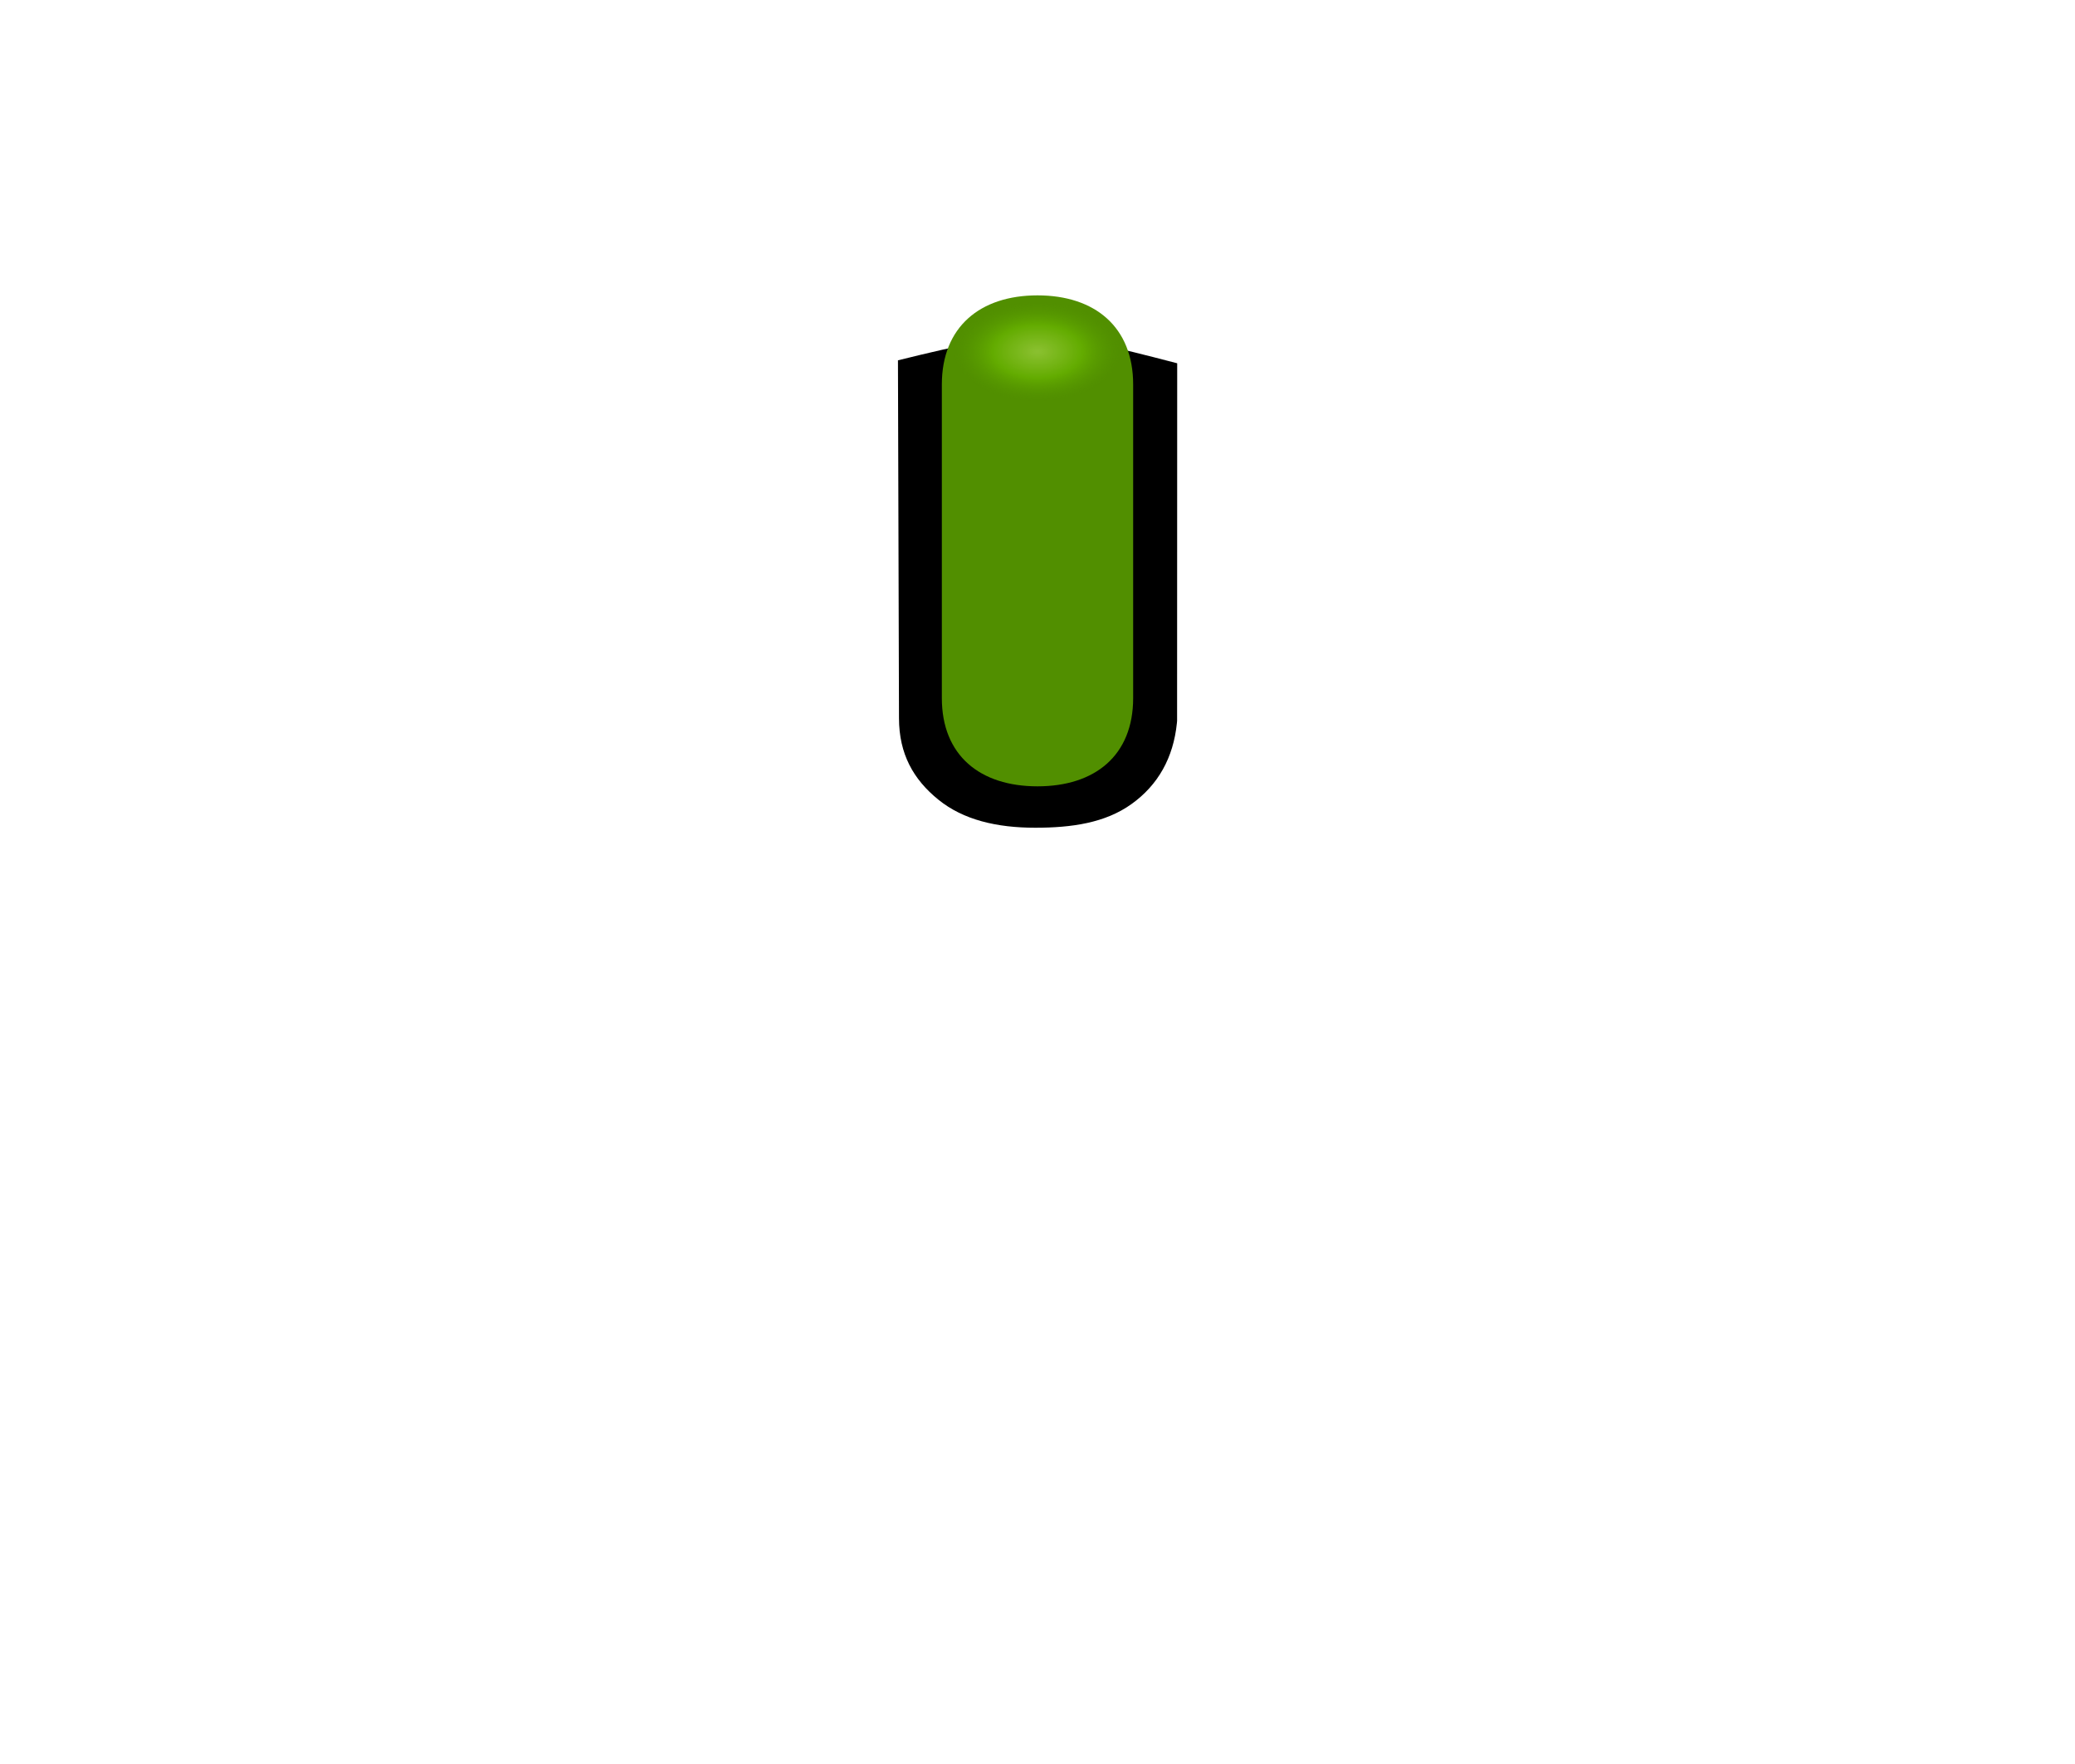
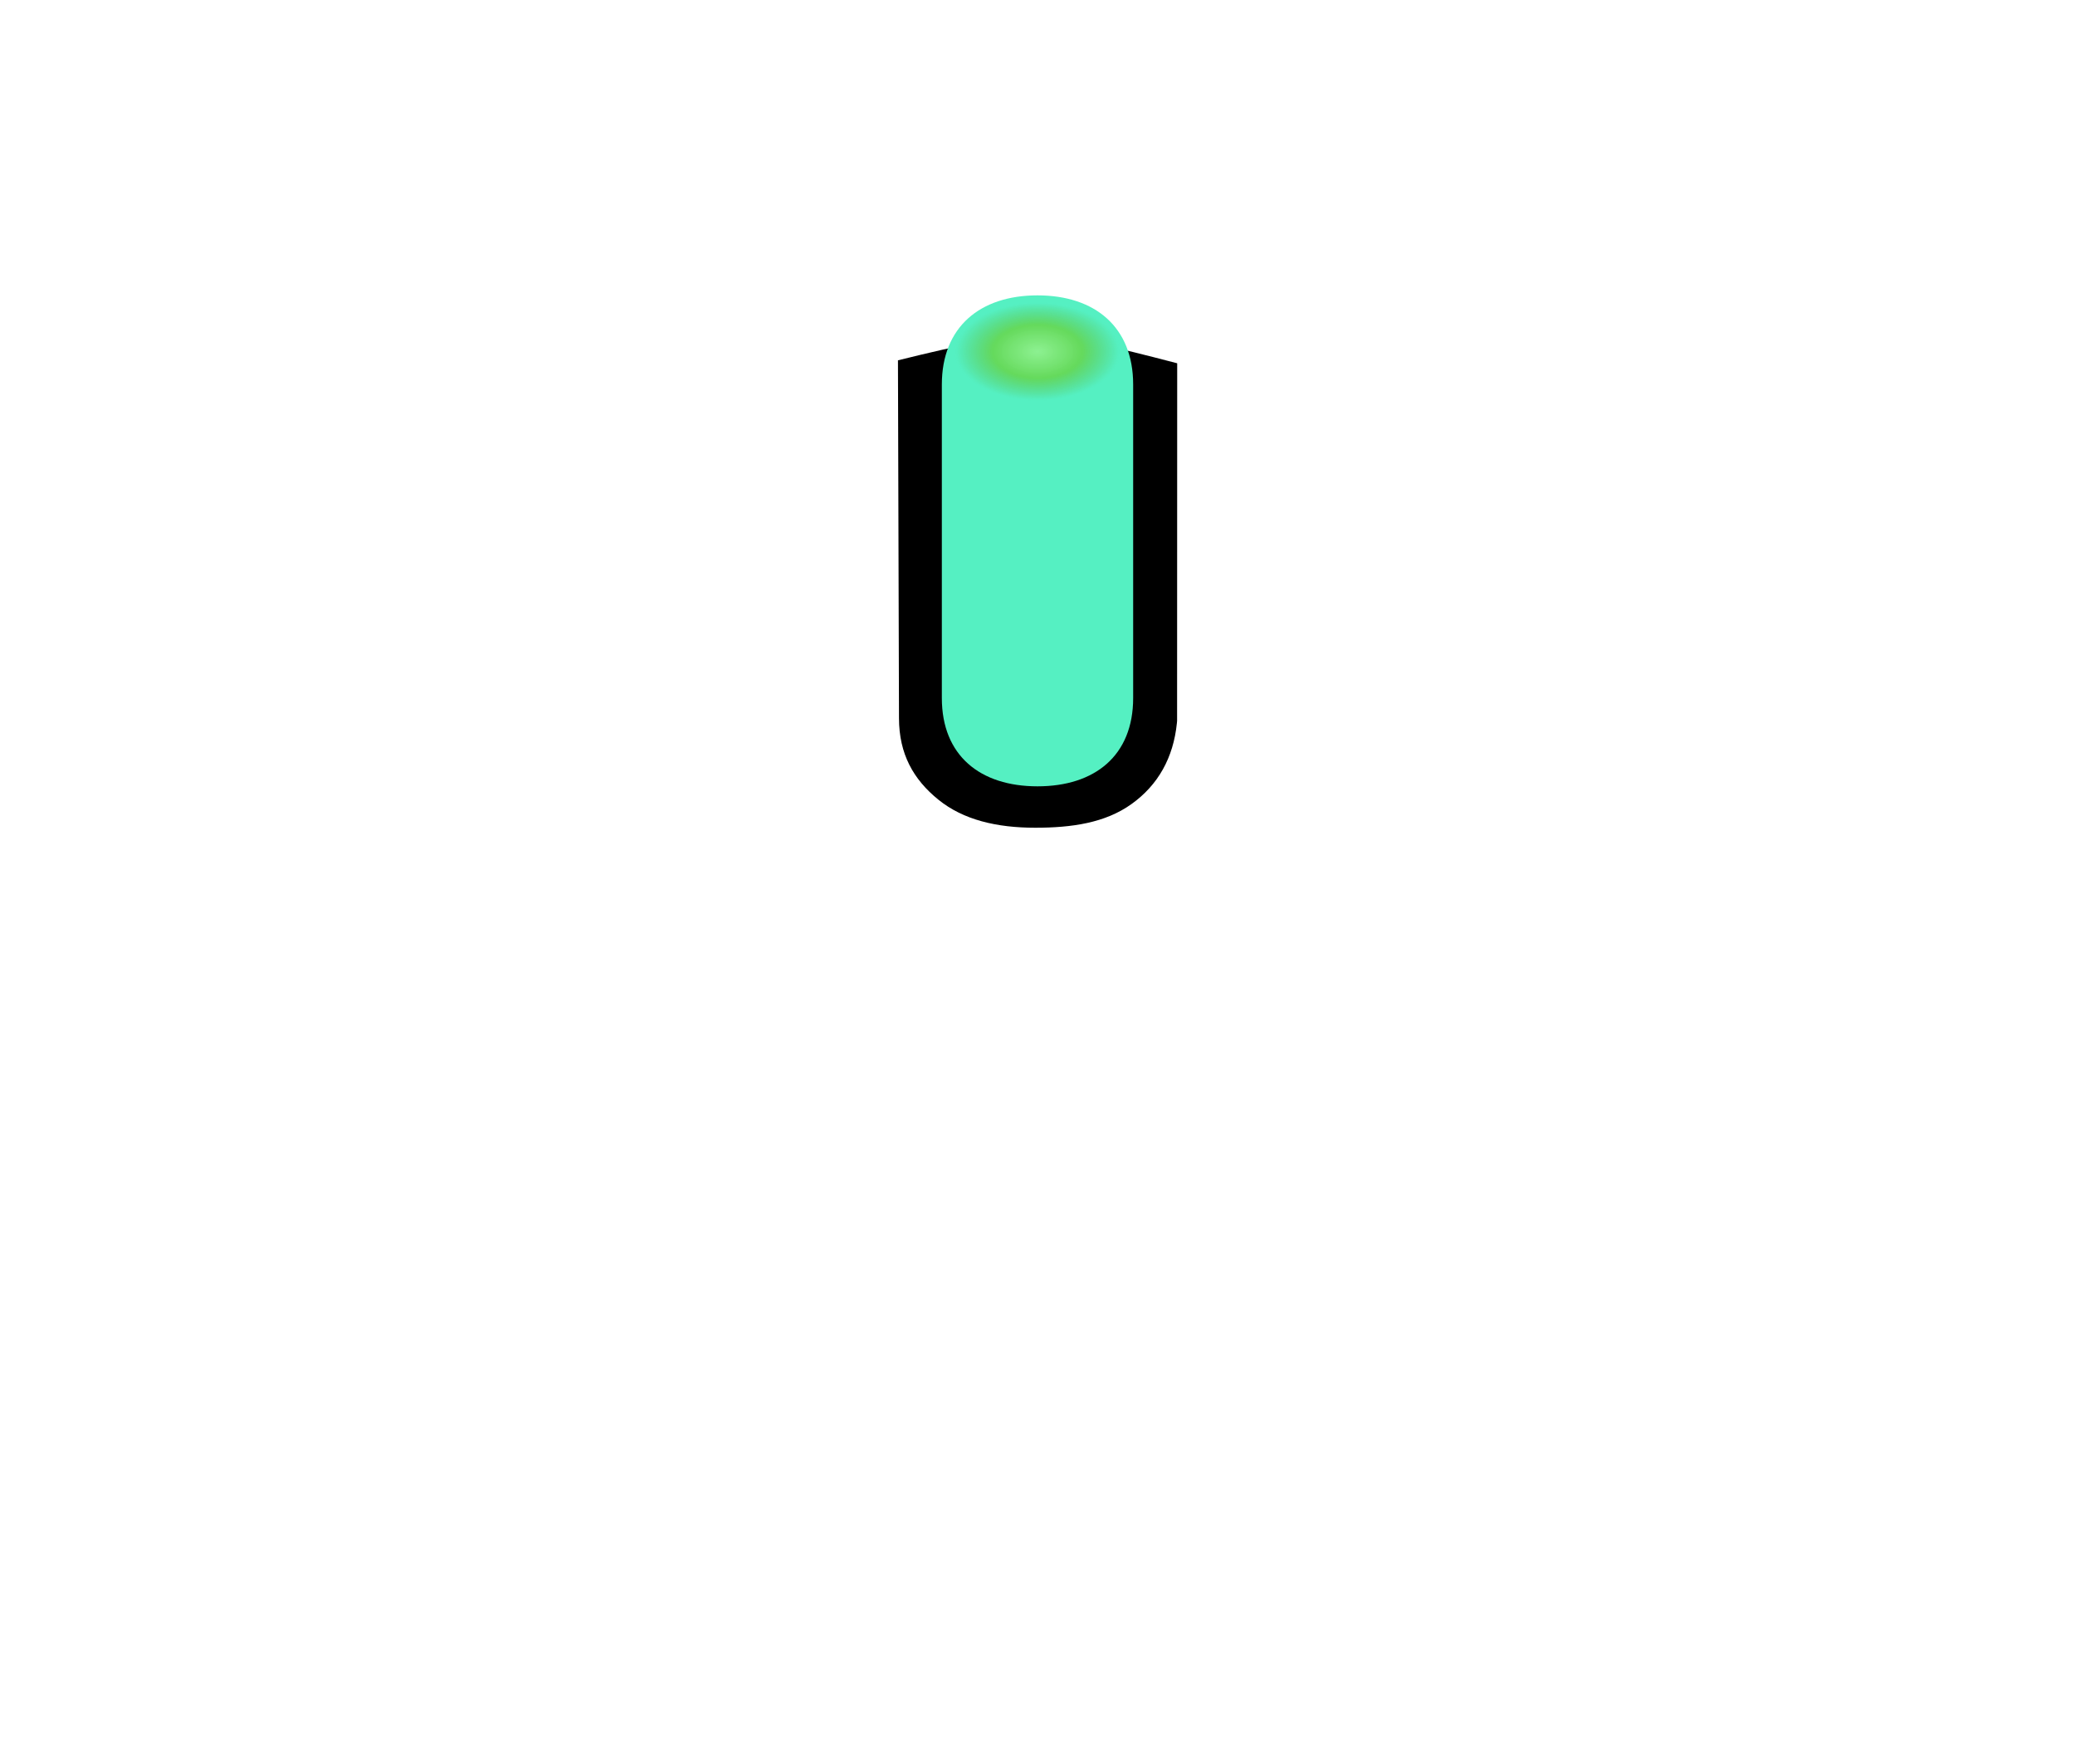
<svg xmlns="http://www.w3.org/2000/svg" width="40" height="34" version="1.1">
  <defs>
    <radialGradient id="a" cx="366.94" cy="355.36" r="21.466" fr="0" gradientTransform="matrix(1 0 0 .98824 -5.7382e-7 4.1807)" gradientUnits="userSpaceOnUse">
      <stop stop-color="#c4f161" stop-opacity=".949" offset="0" />
      <stop stop-color="#73c500" offset=".547" />
      <stop stop-color="#5ba000" stop-opacity="0" offset="1" />
    </radialGradient>
    <filter id="b" color-interpolation-filters="sRGB">
      <feGaussianBlur stdDeviation="0.427" />
    </filter>
  </defs>
  <g>
    <path d="m17.31 6.947 0.02 6.896c7.77e-4 0.689 0.277 1.18 0.759 1.57 0.482 0.391 1.128 0.541 1.867 0.541 0.703 0 1.348-0.092 1.857-0.457 0.509-0.365 0.806-0.889 0.874-1.559l0.004-0.043v-0.041l2e-3 -6.852c-2.522-0.658-2.845-0.684-5.383-0.057z" color="#000000" color-rendering="auto" dominant-baseline="auto" image-rendering="auto" shape-rendering="auto" solid-color="#000000" style="font-feature-settings:normal;font-variant-alternates:normal;font-variant-caps:normal;font-variant-ligatures:normal;font-variant-numeric:normal;font-variant-position:normal;isolation:auto;mix-blend-mode:normal;shape-padding:0;text-decoration-color:#000000;text-decoration-line:none;text-decoration-style:solid;text-indent:0;text-orientation:mixed;text-transform:none;white-space:normal" />
-     <path d="m20 5.693c1.108 0 1.844 0.61 1.844 1.718v6.043c0 1.108-0.736 1.702-1.844 1.702s-1.844-0.594-1.844-1.702v-6.043c0-1.108 0.736-1.718 1.844-1.718z" fill="#518f00" />
+     <path d="m20 5.693c1.108 0 1.844 0.61 1.844 1.718v6.043c0 1.108-0.736 1.702-1.844 1.702s-1.844-0.594-1.844-1.702v-6.043c0-1.108 0.736-1.718 1.844-1.718z" fill="#55F0C2" />
    <path transform="matrix(.073219 0 0 .044122 -6.8667 -8.904)" d="m388.4 355.36a21.466 21.213 0 1 1-42.931 0 21.466 21.213 0 1 1 42.931 0z" fill="url(#a)" filter="url(#b)" opacity=".53" stroke-width="1.265" />
  </g>
</svg>
